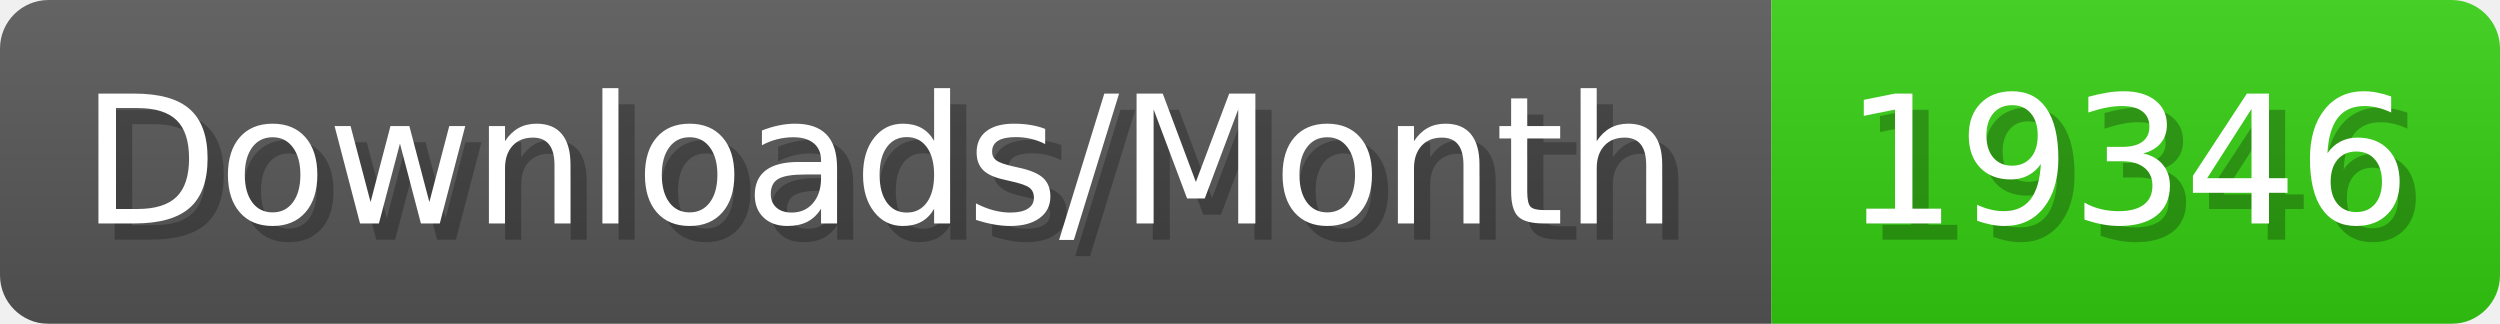
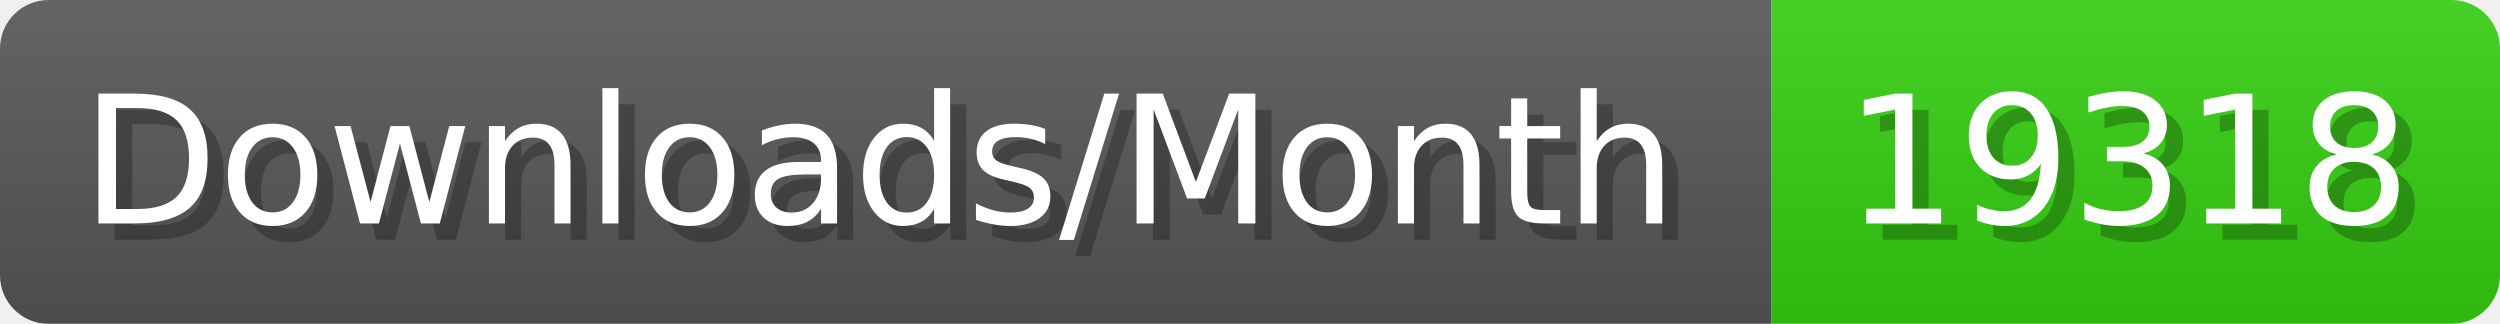
- <svg xmlns="http://www.w3.org/2000/svg" width="154.4" height="20" viewBox="0 0 1544 200" role="img" aria-label="Downloads/Month: 19346">
+ <svg xmlns="http://www.w3.org/2000/svg" width="154.4" height="20" viewBox="0 0 1544 200" role="img" aria-label="Downloads/Month: 19318">
  <linearGradient id="YlXUI" x2="0" y2="100%">
    <stop offset="0" stop-opacity=".1" stop-color="#EEE" />
    <stop offset="1" stop-opacity=".1" />
  </linearGradient>
  <mask id="JHhop">
    <rect width="1544" height="200" rx="30" fill="#FFF" />
  </mask>
  <g mask="url(#JHhop)">
    <rect width="1094" height="200" fill="#555" />
    <rect width="450" height="200" fill="#3C1" x="1094" />
    <rect width="1544" height="200" fill="url(#YlXUI)" />
  </g>
  <g aria-hidden="true" fill="#fff" text-anchor="start" font-family="Verdana,DejaVu Sans,sans-serif" font-size="110">
    <text x="60" y="148" textLength="994" fill="#000" opacity="0.25">Downloads/Month</text>
    <text x="50" y="138" textLength="994">Downloads/Month</text>
-     <text x="1149" y="148" textLength="350" fill="#000" opacity="0.25">19346</text>
-     <text x="1139" y="138" textLength="350">19346</text>
+     <text x="1149" y="148" textLength="350" fill="#000" opacity="0.25">19318</text>
+     <text x="1139" y="138" textLength="350">19318</text>
  </g>
</svg>
